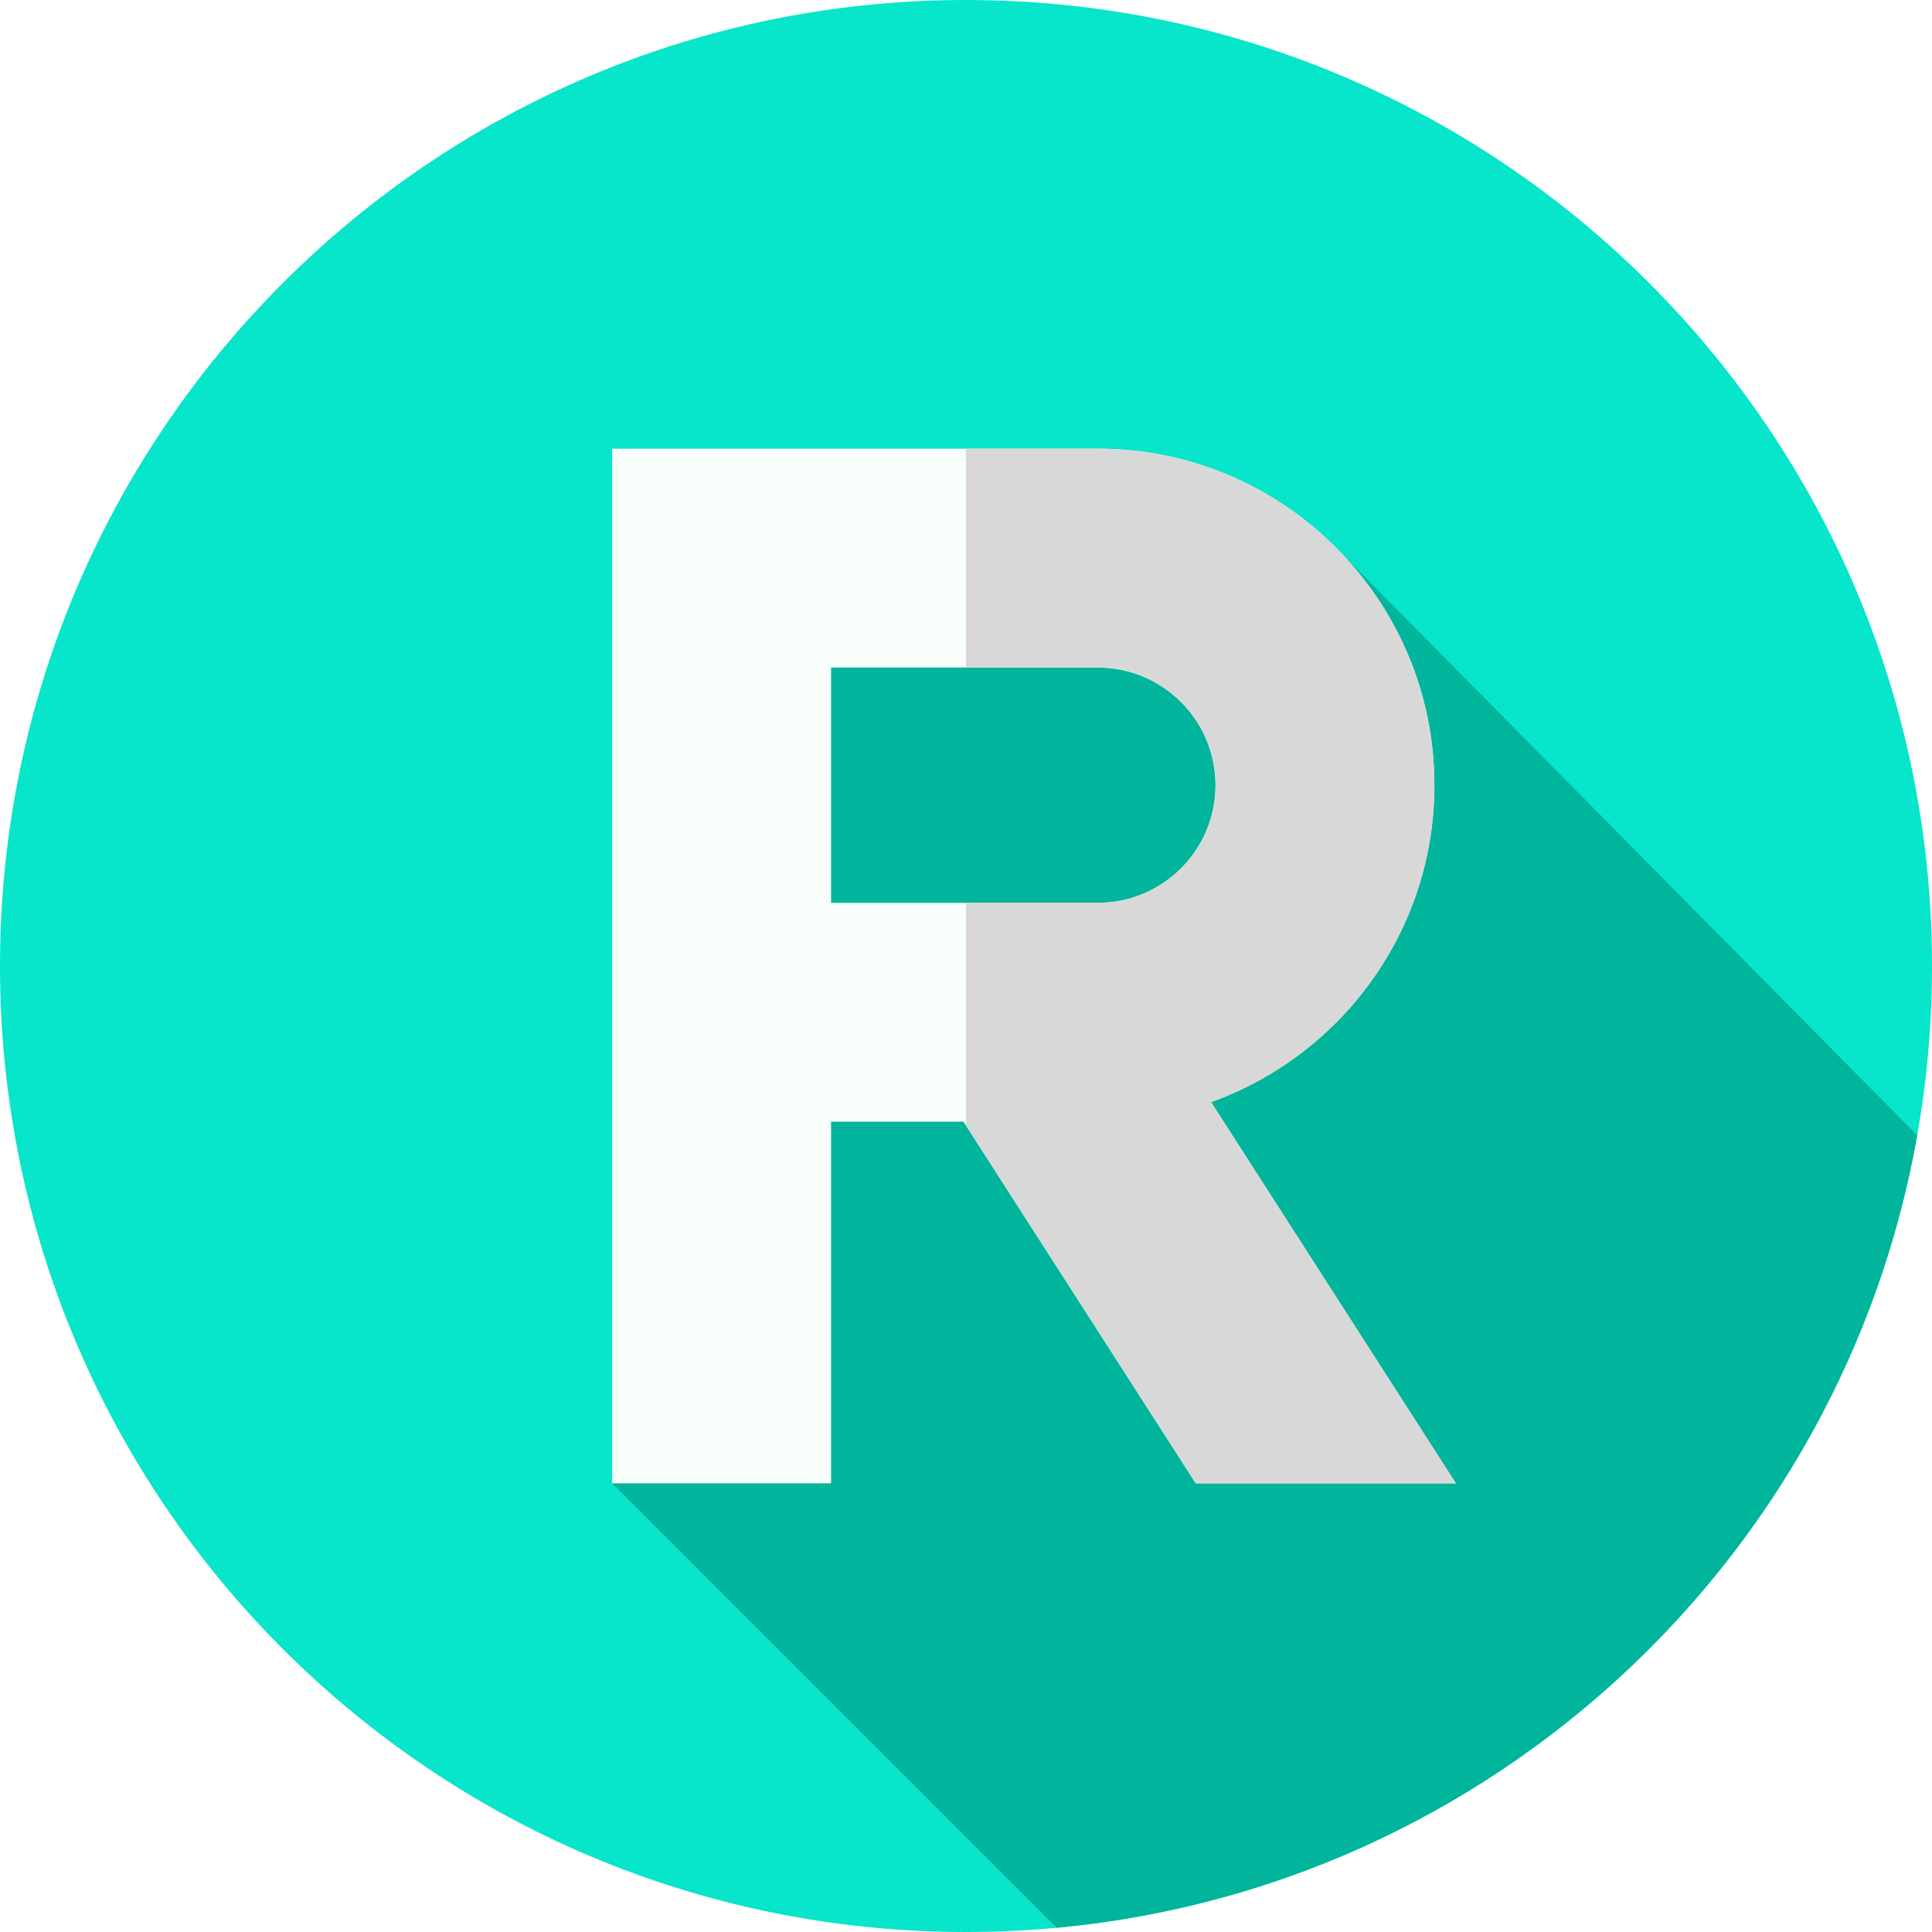
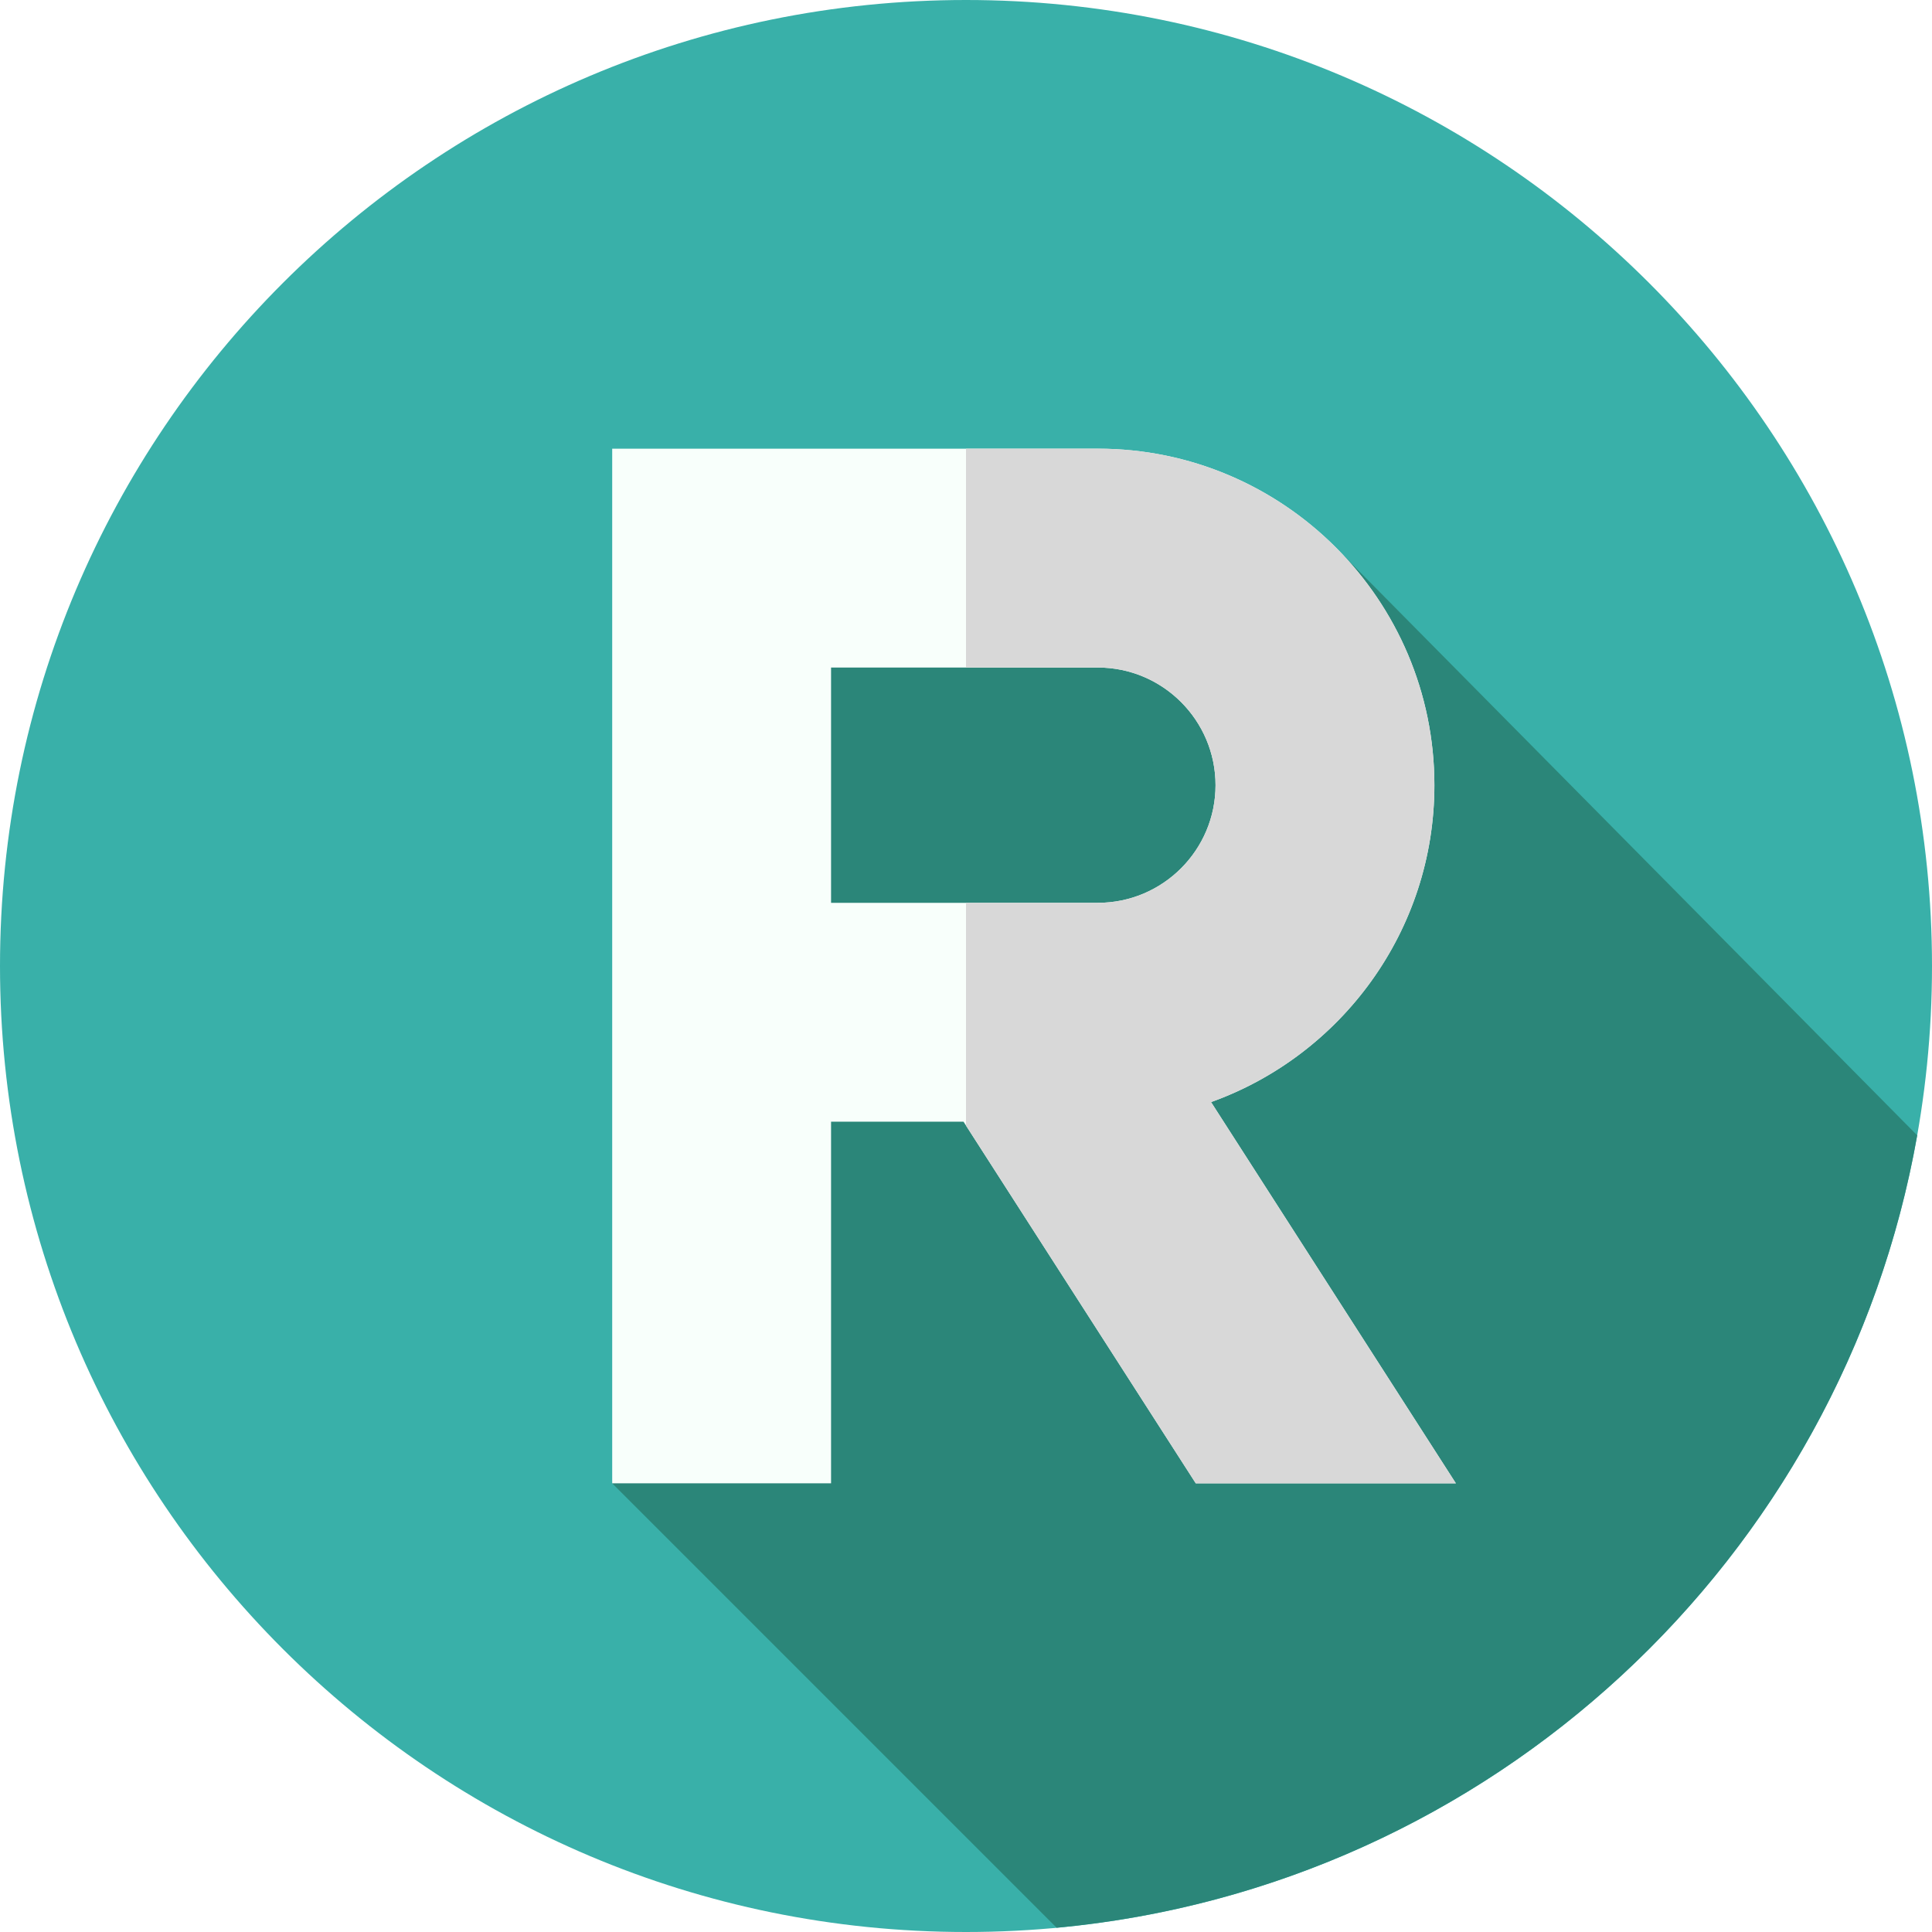
- <svg xmlns="http://www.w3.org/2000/svg" id="Layer_1" enable-background="new 0 0 512 512" height="512" viewBox="0 0 512 512" width="512">
+ <svg xmlns="http://www.w3.org/2000/svg" version="1.1" width="512" height="512" x="0" y="0" viewBox="0 0 512 512" style="enable-background:new 0 0 512 512" xml:space="preserve" class="">
  <g>
    <g>
-       <circle cx="256" cy="256" fill="#07e5ca" r="256" />
+       <g>
+         <circle cx="256" cy="256" fill="#39b0a9" r="256" data-original="#07e5ca" style="" class="" />
+       </g>
+       <path d="m508.074 300.88-151.91-153.562-148.457 20.583-45.467 225.194 117.775 117.775c115.173-10.718 208.204-97.715 228.059-209.99z" fill="#2b8679" data-original="#00b59b" style="" class="" />
+       <path d="m320.94 292.065c34.46-12.34 59.19-45.33 59.19-83.98 0-49.17-40-89.18-89.17-89.18h-128.72v274.19h58v-95.84h35.1l61.55 95.84h68.93zm-29.98-52.81h-70.72v-62.35h70.72c17.18 0 31.17 13.99 31.17 31.18s-13.99 31.17-31.17 31.17z" fill="#f8fffb" data-original="#f8fffb" style="" class="" />
+       <path d="m320.94 292.06c34.46-12.34 59.19-45.32 59.19-83.98 0-49.17-40-89.18-89.17-89.18h-34.96v58h34.96c17.18 0 31.17 14 31.17 31.18 0 17.2-13.99 31.18-31.17 31.18h-34.96v59.03l60.89 94.81h68.93z" fill="#d8d8d8" data-original="#d8d8d8" style="" class="" />
    </g>
-     <path d="m508.074 300.88-151.91-153.562-148.457 20.583-45.467 225.194 117.775 117.775c115.173-10.718 208.204-97.715 228.059-209.99z" fill="#00b59b" />
-     <path d="m320.94 292.065c34.46-12.34 59.19-45.33 59.19-83.98 0-49.17-40-89.18-89.17-89.18h-128.72v274.19h58v-95.84h35.1l61.55 95.84h68.93zm-29.98-52.81h-70.72v-62.35h70.72c17.18 0 31.17 13.99 31.17 31.18s-13.99 31.17-31.17 31.17z" fill="#f8fffb" />
-     <path d="m320.94 292.06c34.46-12.34 59.19-45.32 59.19-83.98 0-49.17-40-89.18-89.17-89.18h-34.96v58h34.96c17.18 0 31.17 14 31.17 31.18 0 17.2-13.99 31.18-31.17 31.18h-34.96v59.03l60.89 94.81h68.93z" fill="#d8d8d8" />
  </g>
</svg>
